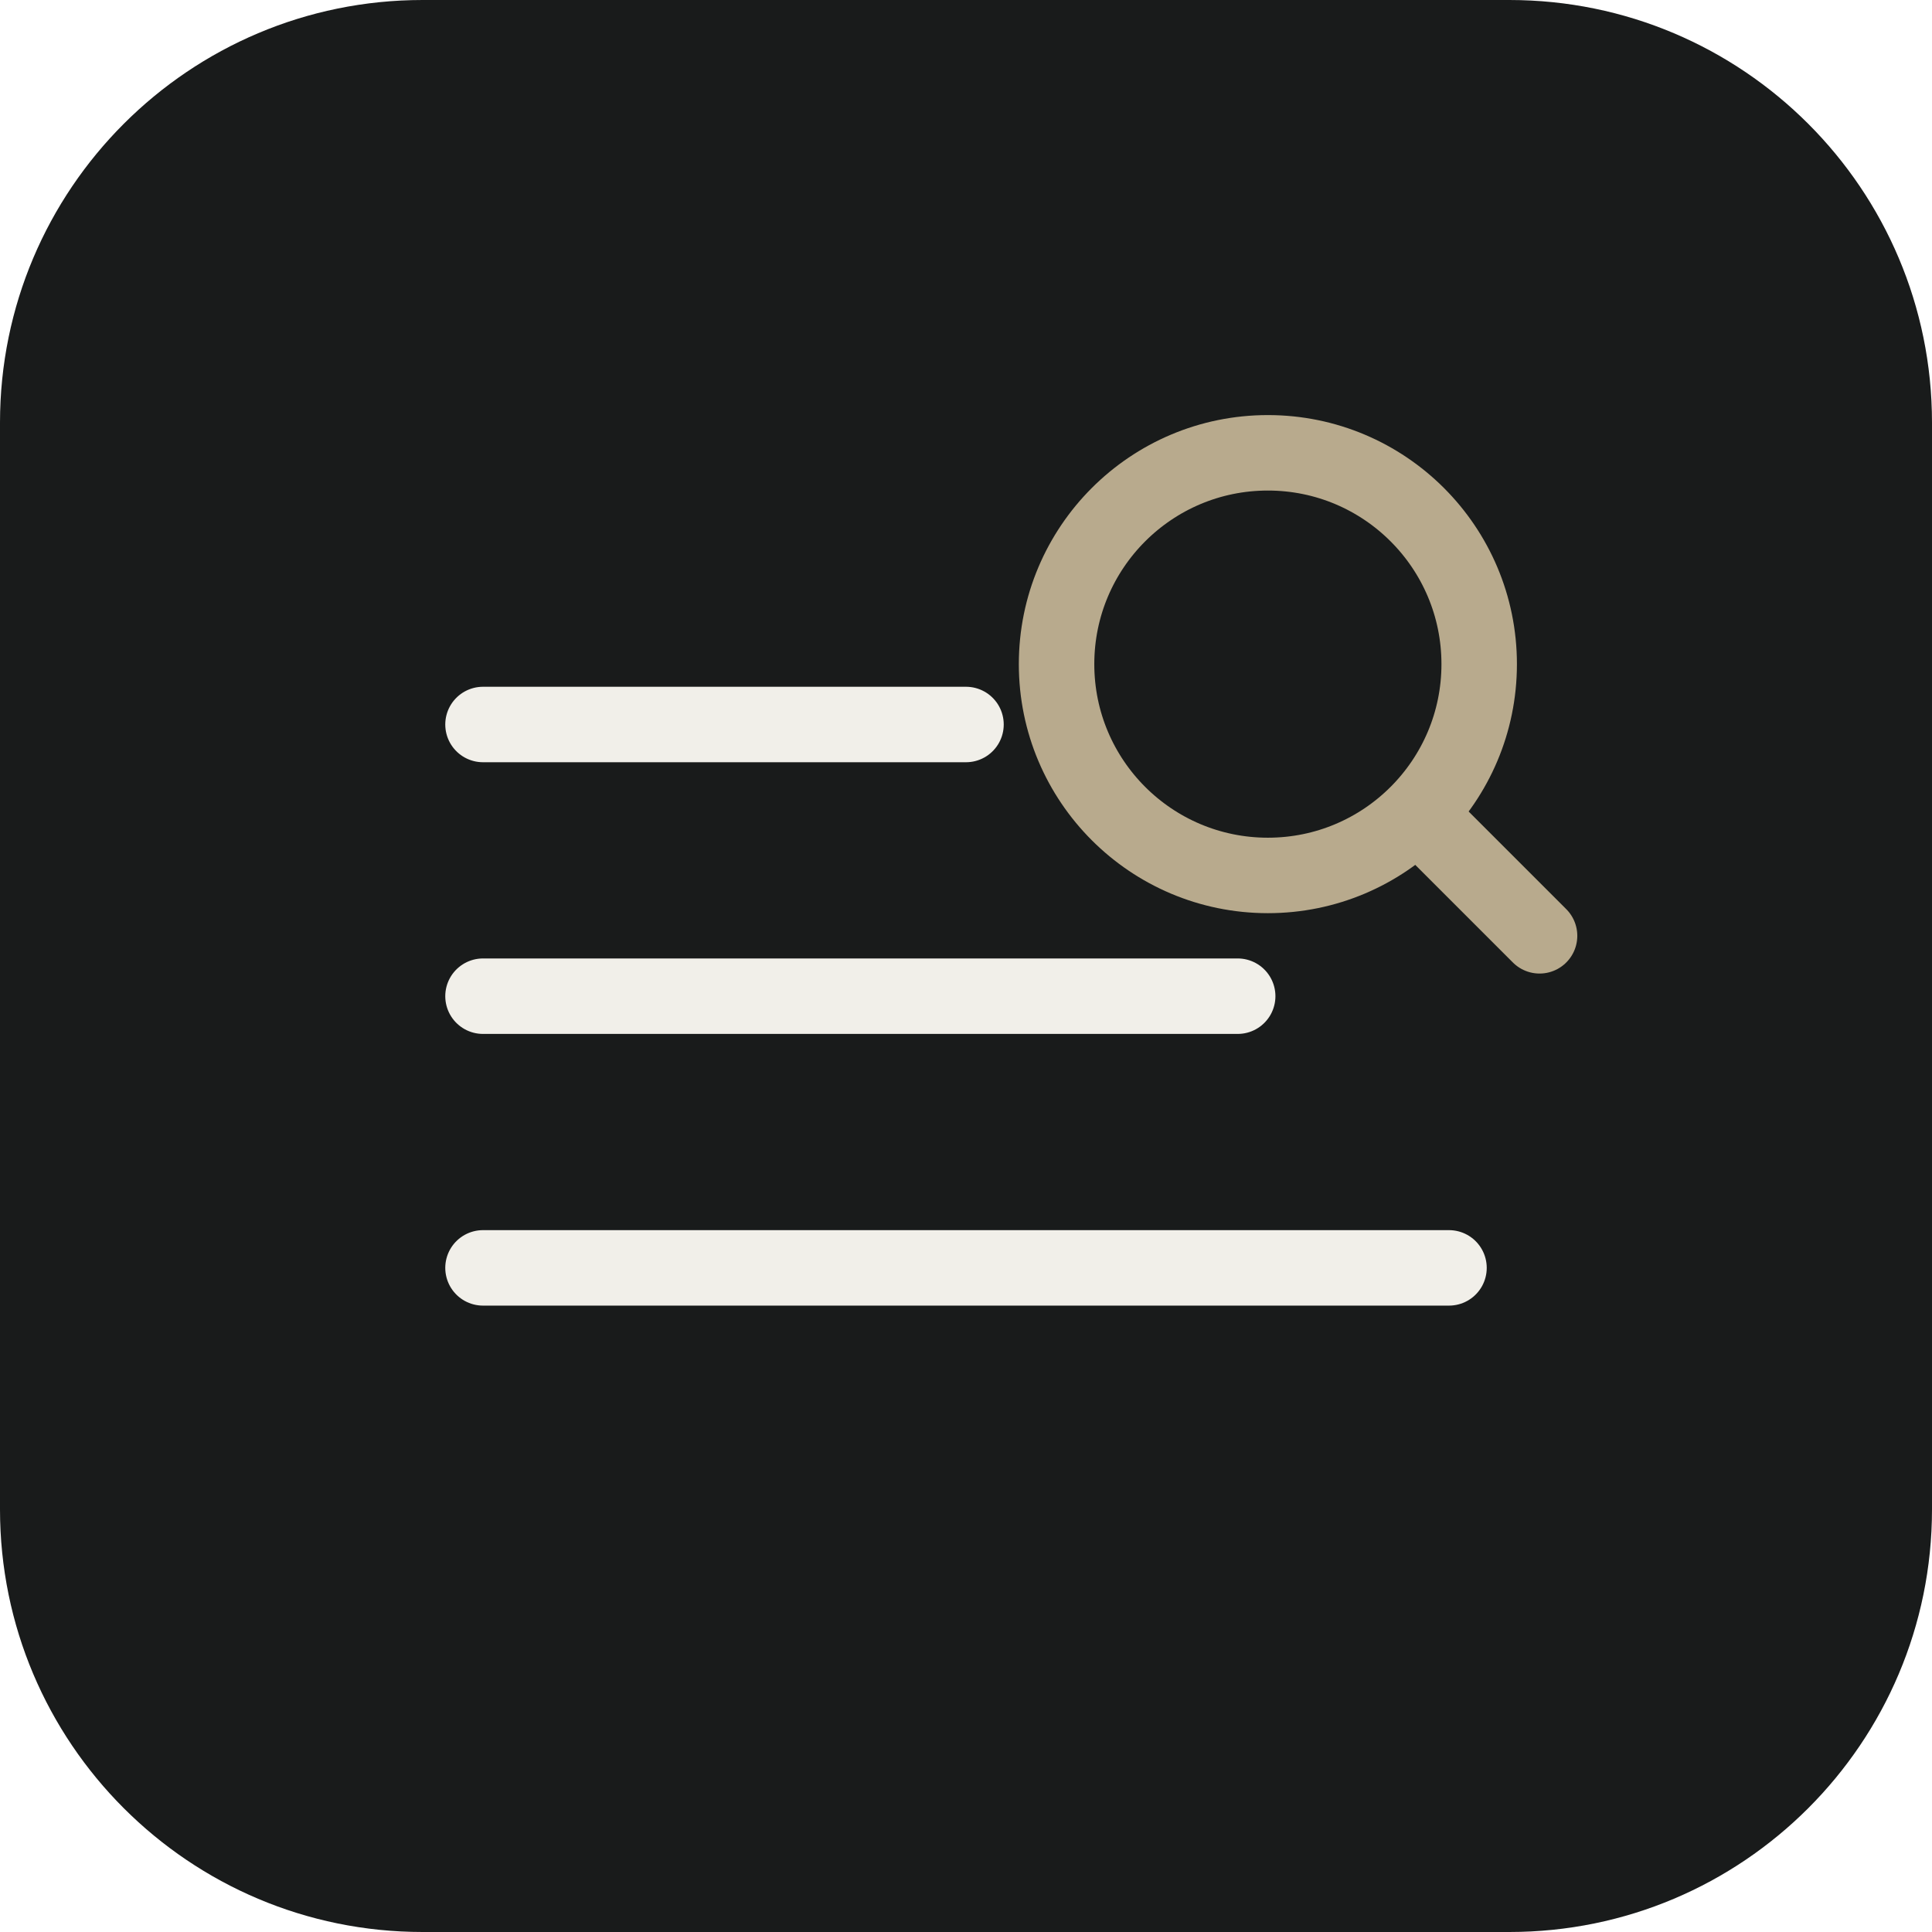
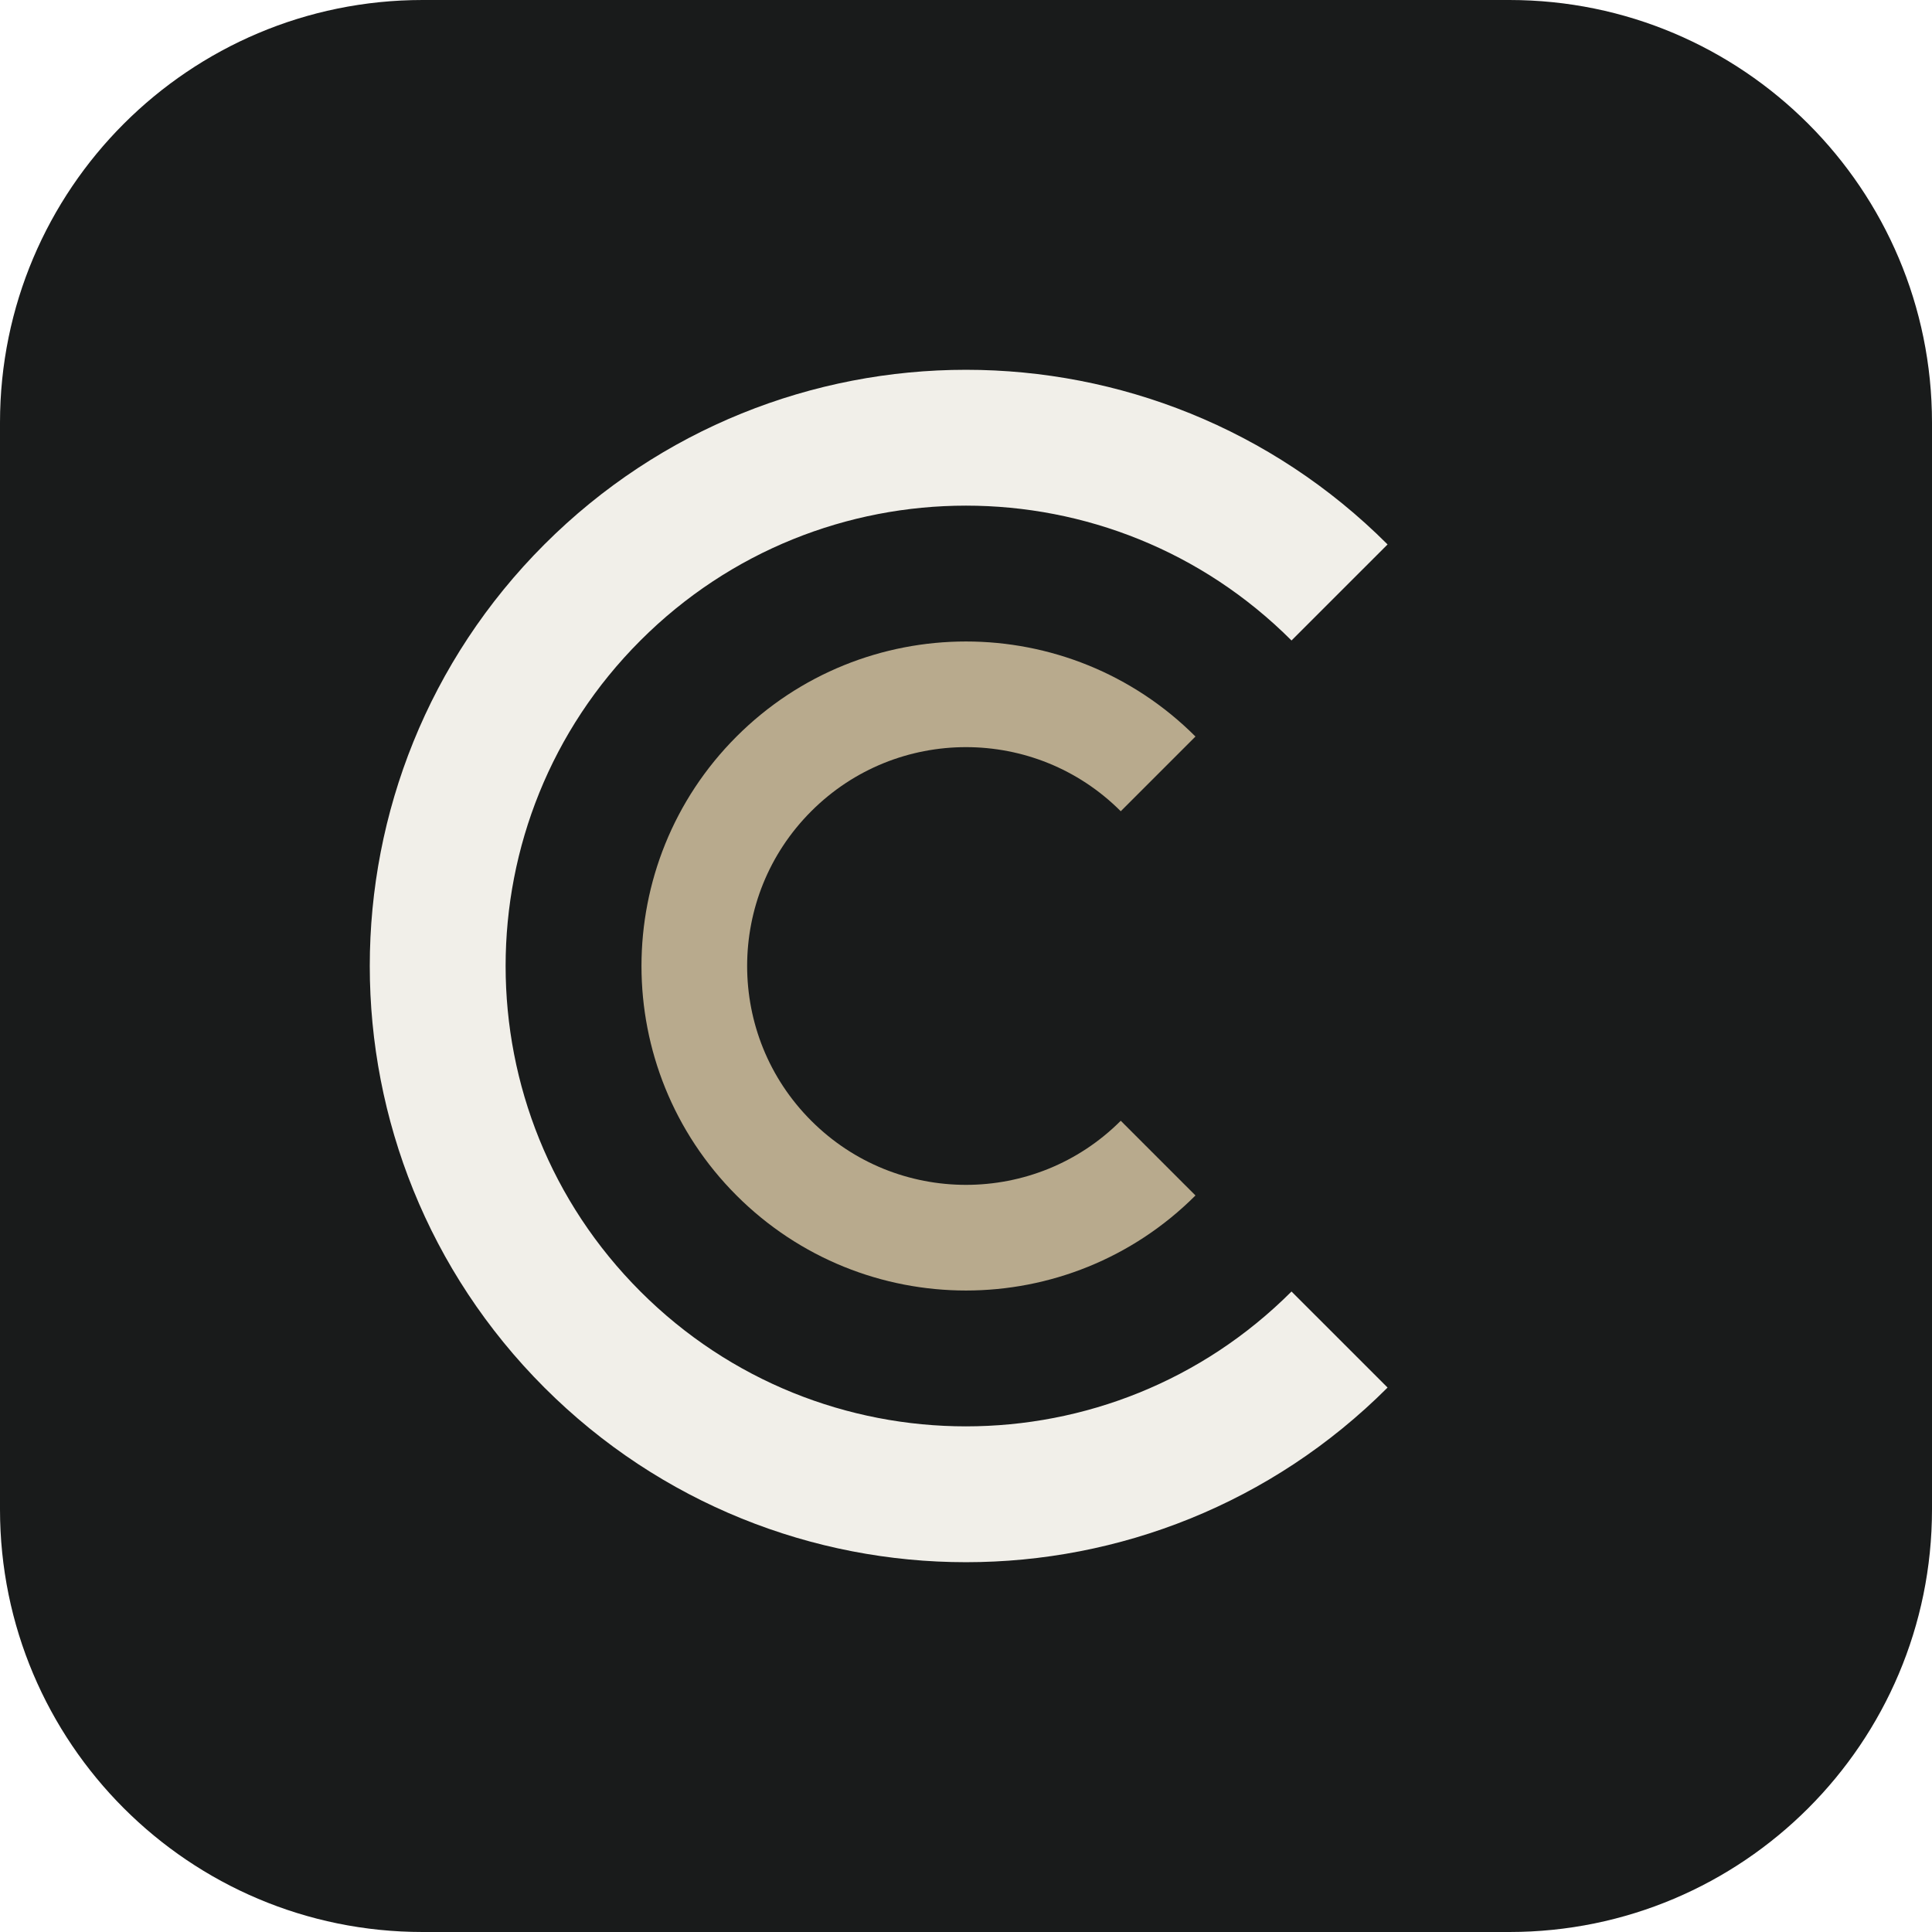
<svg xmlns="http://www.w3.org/2000/svg" width="64" height="64" viewBox="0 0 64 64" role="img" aria-labelledby="title desc">
  <rect width="64" height="64" rx="14" fill="#191B1B" />
-   <g fill="none" stroke-linecap="round" stroke-linejoin="round" stroke-width="2.5">
-     <path d="M16 42h32M16 33h25M16 24h16" stroke="#F1EFE9" />
-     <circle cx="42" cy="22" r="7" stroke="#B8AA8D" />
-     <path d="m47 27 4 4" stroke="#B8AA8D" />
-   </g>
+   <path d="M44.374 19.626a17.5 17.5 0 1 0 0 24.748" fill="none" stroke="#F1EFE9" stroke-width="4.5" />
+   <path d="M38.364 25.636a9 9 0 1 0 0 12.728" fill="none" stroke="#B8AA8D" stroke-width="3.5" />
</svg>
